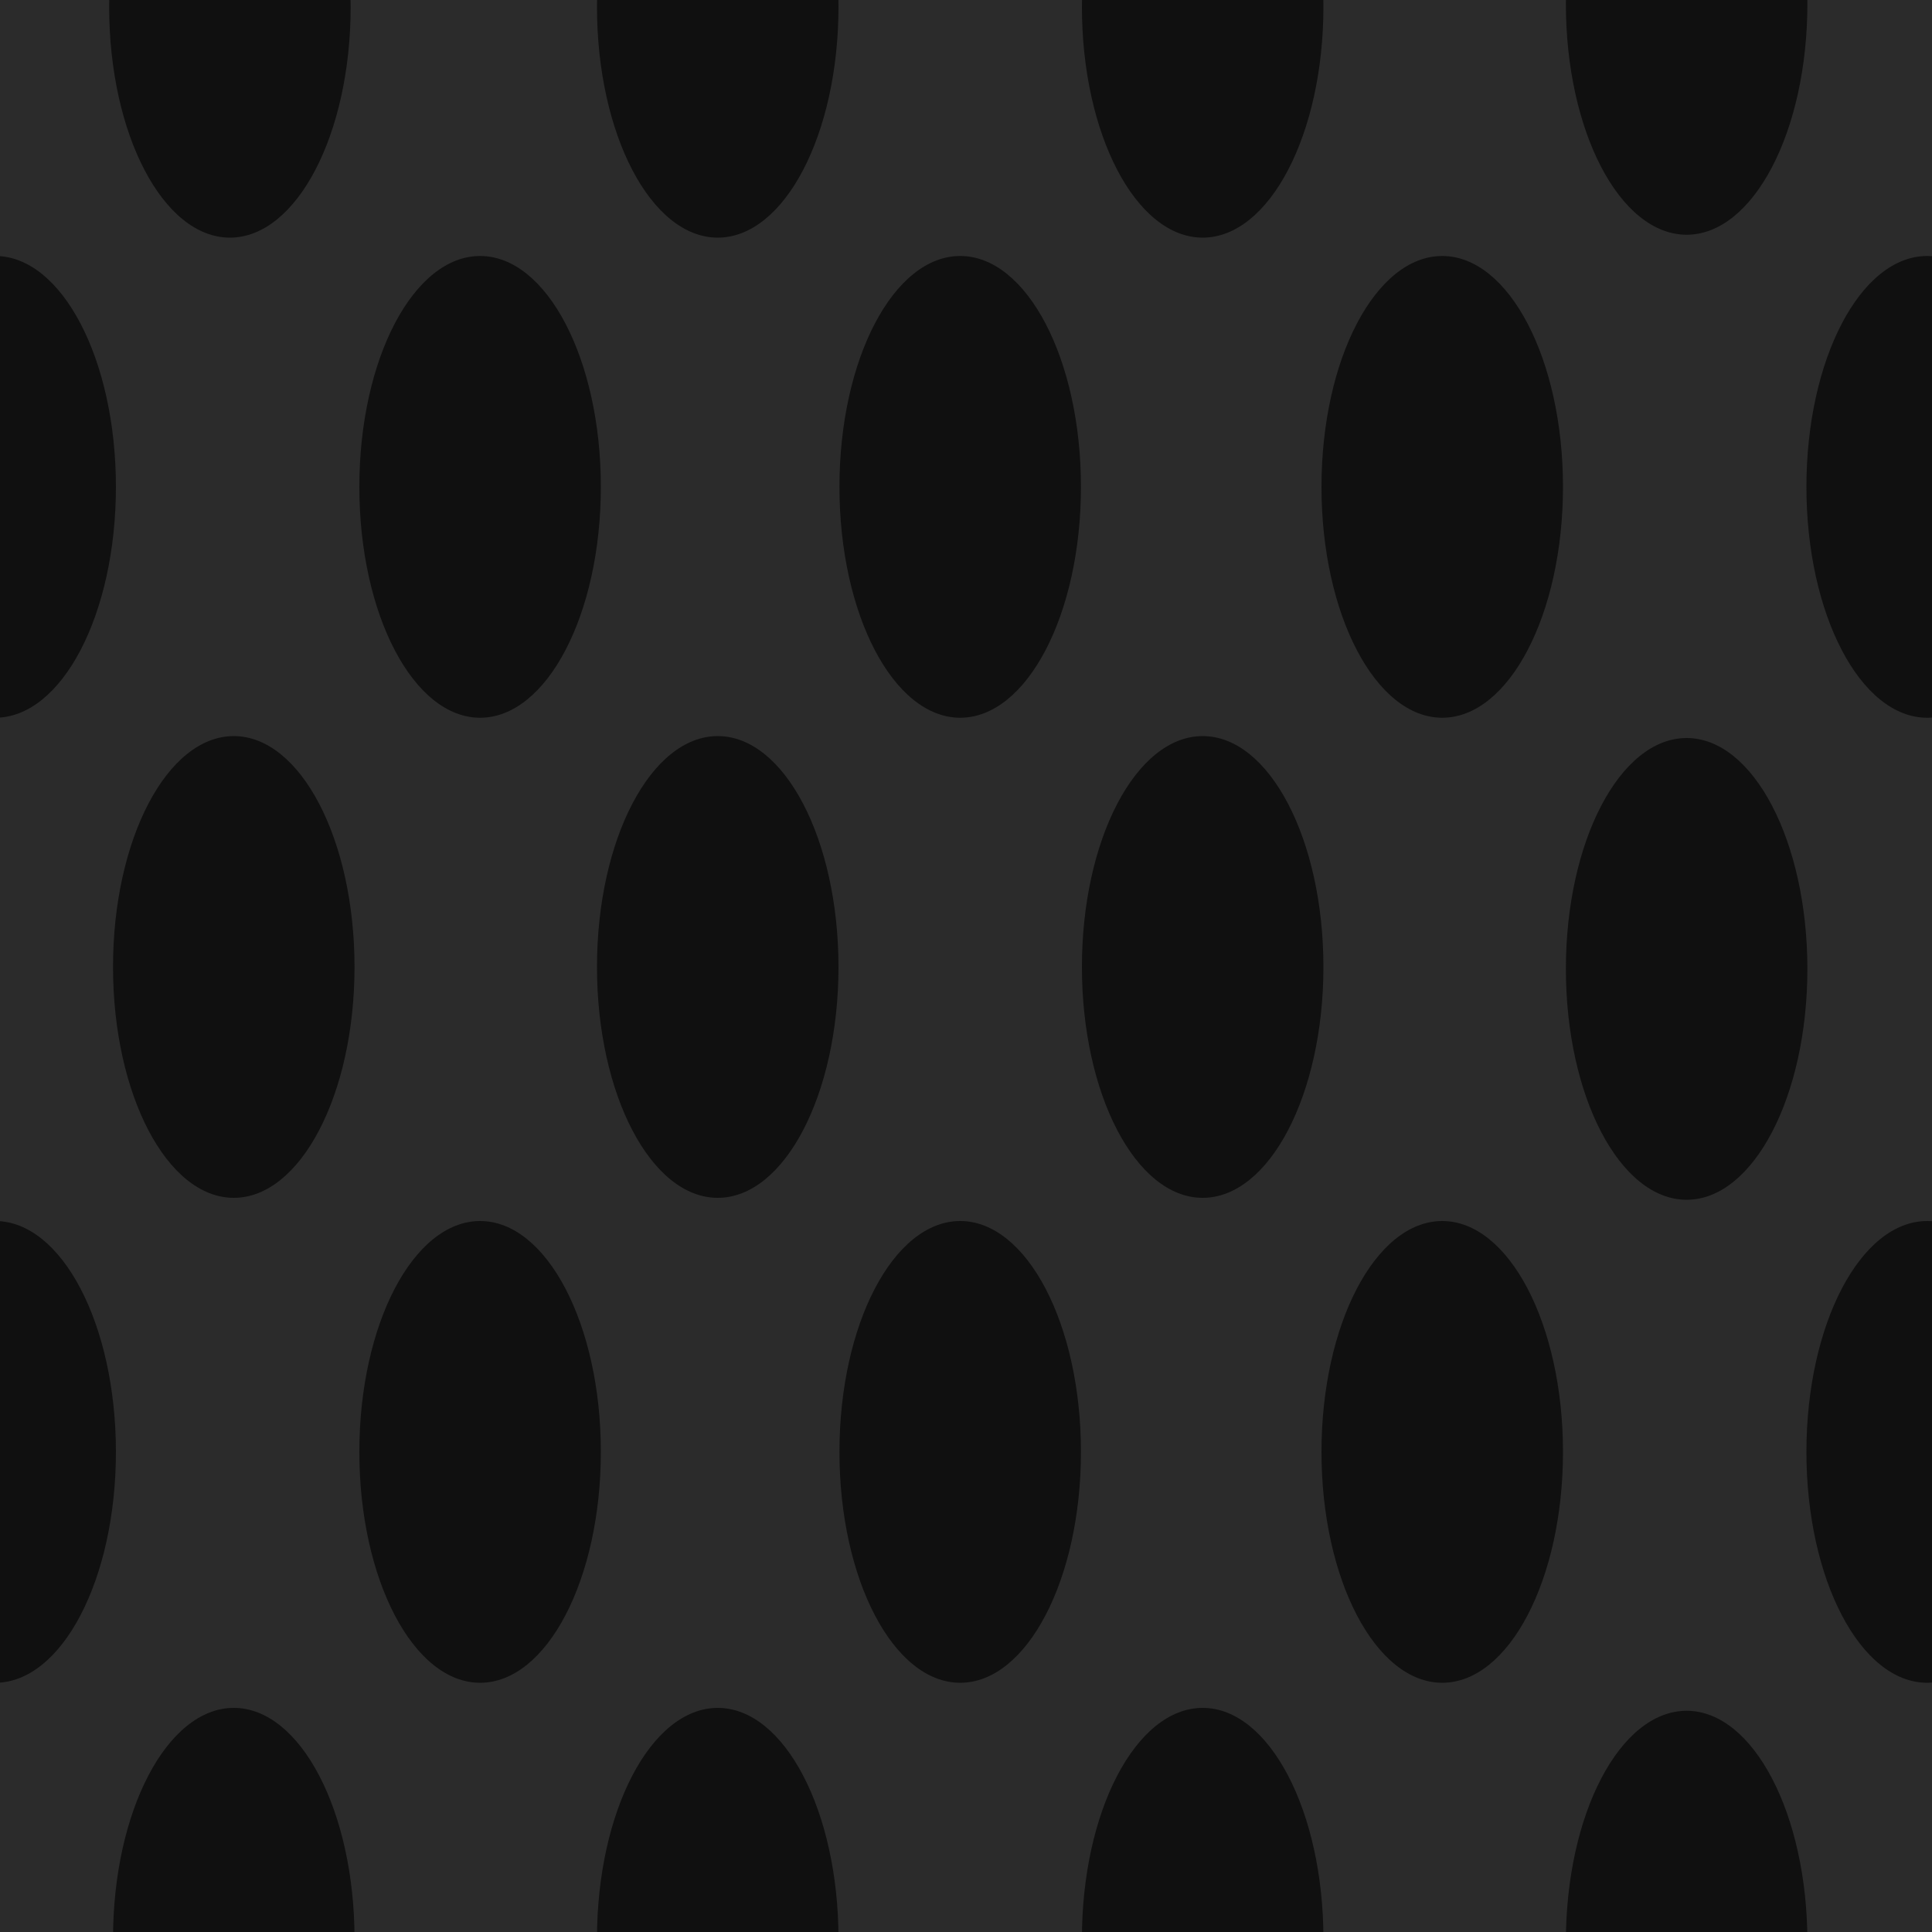
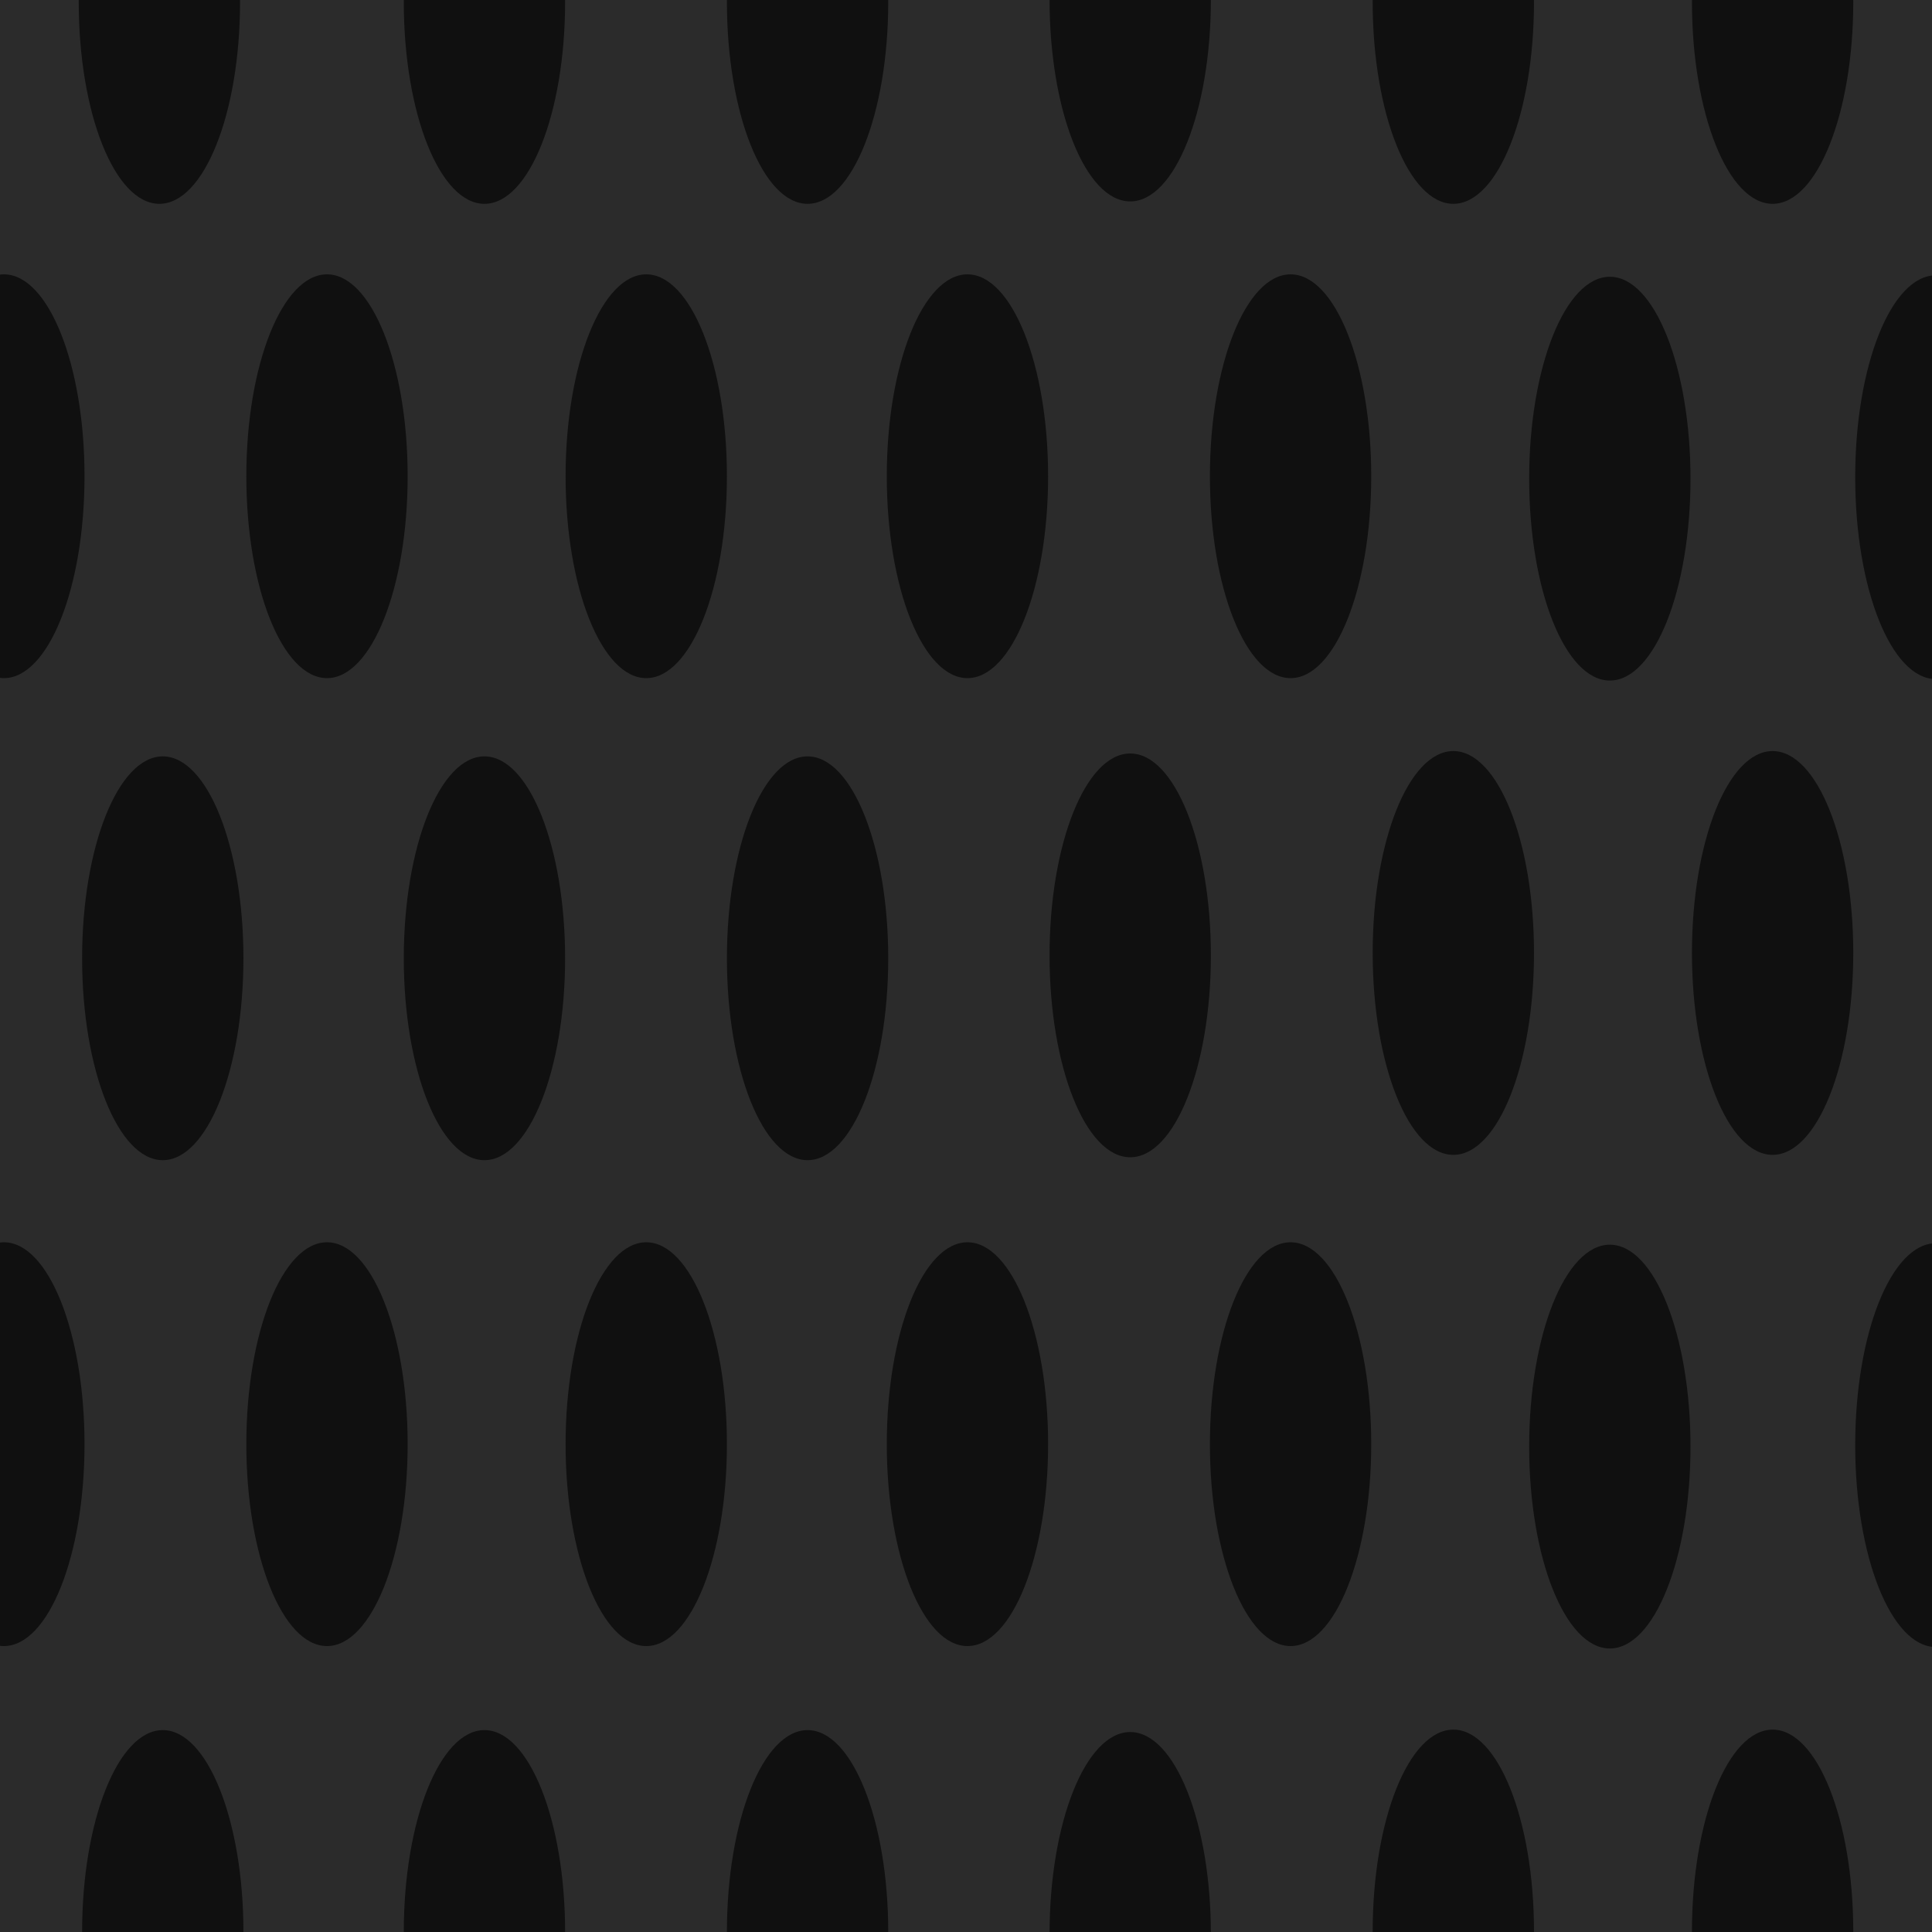
- <svg xmlns="http://www.w3.org/2000/svg" version="1.1" x="0px" y="0px" viewBox="0 0 200 200" style="enable-background:new 0 0 200 200;" xml:space="preserve">
+ <svg xmlns="http://www.w3.org/2000/svg" version="1.1" x="0px" y="0px" viewBox="0 0 400 400" style="enable-background:new 0 0 400 400;" xml:space="preserve">
  <style type="text/css">
	.st0{fill:#2B2B2B;}
	.st1{fill:#101010;}
- 	.st2{display:none;}
- 	.st3{display:inline;fill:#101010;}
</style>
  <g id="Layer_1">
-     <g>
-       <rect x="0.5" y="0.5" class="st0" width="199" height="199" />
-       <path class="st0" d="M199,1v198H1V1H199 M200,0H0v200h200V0L200,0z" />
-     </g>
+     <rect class="st0" width="400" height="400" />
  </g>
-   <g id="long_oval">
-     <ellipse class="st1" cx="23.8" cy="0.7" rx="12.5" ry="23.9" />
-     <ellipse class="st1" cx="49.7" cy="50.4" rx="12.5" ry="23.9" />
-     <ellipse class="st1" cx="74.3" cy="0.7" rx="12.5" ry="23.9" />
-     <ellipse class="st1" cx="99.4" cy="50.4" rx="12.5" ry="23.9" />
-     <ellipse class="st1" cx="124.5" cy="0.7" rx="12.5" ry="23.9" />
-     <ellipse class="st1" cx="-0.5" cy="50.4" rx="12.5" ry="23.9" />
-     <ellipse class="st1" cx="24.2" cy="100.1" rx="12.5" ry="23.9" />
-     <ellipse class="st1" cx="74.3" cy="100.1" rx="12.5" ry="23.9" />
-     <ellipse class="st1" cx="124.5" cy="100.1" rx="12.5" ry="23.9" />
-     <ellipse class="st1" cx="49.7" cy="150.3" rx="12.5" ry="23.9" />
-     <ellipse class="st1" cx="99.4" cy="150.3" rx="12.5" ry="23.9" />
-     <ellipse class="st1" cx="-0.5" cy="150.3" rx="12.5" ry="23.9" />
-     <ellipse class="st1" cx="199.5" cy="50.4" rx="12.5" ry="23.9" />
-     <ellipse class="st1" cx="249.1" cy="50.7" rx="12.5" ry="23.9" />
-     <ellipse class="st1" cx="149.3" cy="50.4" rx="12.5" ry="23.9" />
-     <ellipse class="st1" cx="199.5" cy="150.3" rx="12.5" ry="23.9" />
-     <ellipse class="st1" cx="249.1" cy="150.6" rx="12.5" ry="23.9" />
-     <ellipse class="st1" cx="149.3" cy="150.3" rx="12.5" ry="23.9" />
-     <ellipse class="st1" cx="224.8" cy="100.6" rx="12.5" ry="23.9" />
-     <ellipse class="st1" cx="274.5" cy="100.6" rx="12.5" ry="23.9" />
-     <ellipse class="st1" cx="174.6" cy="100.3" rx="12.5" ry="23.9" />
-     <ellipse class="st1" cx="224.8" cy="0.7" rx="12.5" ry="23.9" />
-     <ellipse class="st1" cx="274.5" cy="0.7" rx="12.5" ry="23.9" />
-     <ellipse class="st1" cx="174.6" cy="0.4" rx="12.5" ry="23.9" />
-     <ellipse class="st1" cx="24.2" cy="200.7" rx="12.5" ry="23.9" />
-     <ellipse class="st1" cx="74.3" cy="200.7" rx="12.5" ry="23.9" />
-     <ellipse class="st1" cx="124.5" cy="200.7" rx="12.5" ry="23.9" />
-     <ellipse class="st1" cx="224.8" cy="201.3" rx="12.5" ry="23.9" />
-     <ellipse class="st1" cx="274.5" cy="201.3" rx="12.5" ry="23.9" />
-     <ellipse class="st1" cx="174.6" cy="201" rx="12.5" ry="23.9" />
-   </g>
-   <g id="small_oval" class="st2">
-     <ellipse class="st3" cx="23.8" cy="0.8" rx="12.5" ry="22.1" />
-     <ellipse class="st3" cx="49.7" cy="50.4" rx="12.5" ry="22.1" />
-     <ellipse class="st3" cx="74.3" cy="0.8" rx="12.5" ry="22.1" />
-     <ellipse class="st3" cx="99.4" cy="50.4" rx="12.5" ry="22.1" />
-     <ellipse class="st3" cx="124.5" cy="0.8" rx="12.5" ry="22.1" />
-     <ellipse class="st3" cx="-0.5" cy="50.4" rx="12.5" ry="22.1" />
-     <ellipse class="st3" cx="24.2" cy="100" rx="12.5" ry="22.1" />
-     <ellipse class="st3" cx="74.3" cy="100" rx="12.5" ry="22.1" />
-     <ellipse class="st3" cx="124.5" cy="100" rx="12.5" ry="22.1" />
-     <ellipse class="st3" cx="49.7" cy="150.1" rx="12.5" ry="22.1" />
-     <ellipse class="st3" cx="99.4" cy="150.1" rx="12.5" ry="22.1" />
-     <ellipse class="st3" cx="-0.5" cy="150.1" rx="12.5" ry="22.1" />
-     <ellipse class="st3" cx="199.5" cy="50.4" rx="12.5" ry="22.1" />
-     <ellipse class="st3" cx="249.1" cy="50.7" rx="12.5" ry="22.1" />
-     <ellipse class="st3" cx="149.3" cy="50.4" rx="12.5" ry="22.1" />
-     <ellipse class="st3" cx="199.5" cy="150.1" rx="12.5" ry="22.1" />
-     <ellipse class="st3" cx="249.1" cy="150.4" rx="12.5" ry="22.1" />
-     <ellipse class="st3" cx="149.3" cy="150.1" rx="12.5" ry="22.1" />
-     <ellipse class="st3" cx="224.8" cy="100.5" rx="12.5" ry="22.1" />
-     <ellipse class="st3" cx="274.5" cy="100.5" rx="12.5" ry="22.1" />
-     <ellipse class="st3" cx="174.6" cy="100.3" rx="12.5" ry="22.1" />
-     <ellipse class="st3" cx="224.8" cy="0.9" rx="12.5" ry="22.1" />
-     <ellipse class="st3" cx="274.5" cy="0.9" rx="12.5" ry="22.1" />
-     <ellipse class="st3" cx="174.6" cy="0.6" rx="12.5" ry="22.1" />
-     <ellipse class="st3" cx="24.2" cy="200.4" rx="12.5" ry="22.1" />
-     <ellipse class="st3" cx="74.3" cy="200.4" rx="12.5" ry="22.1" />
-     <ellipse class="st3" cx="124.5" cy="200.4" rx="12.5" ry="22.1" />
-     <ellipse class="st3" cx="224.8" cy="200.9" rx="12.5" ry="22.1" />
-     <ellipse class="st3" cx="274.5" cy="200.9" rx="12.5" ry="22.1" />
-     <ellipse class="st3" cx="174.6" cy="200.6" rx="12.5" ry="22.1" />
+   <g id="Layer_2">
+     <ellipse class="st1" cx="33" cy="0.4" rx="16.7" ry="41.8" />
+     <ellipse class="st1" cx="67.7" cy="98.6" rx="16.7" ry="41.8" />
+     <ellipse class="st1" cx="100.3" cy="0.4" rx="16.7" ry="41.8" />
+     <ellipse class="st1" cx="133.8" cy="98.6" rx="16.7" ry="41.8" />
+     <ellipse class="st1" cx="167.2" cy="0.4" rx="16.7" ry="41.8" />
+     <ellipse class="st1" cx="0.8" cy="98.6" rx="16.7" ry="41.8" />
+     <ellipse class="st1" cx="33.7" cy="198.4" rx="16.7" ry="41.8" />
+     <ellipse class="st1" cx="100.3" cy="198.4" rx="16.7" ry="41.8" />
+     <ellipse class="st1" cx="167.2" cy="198.4" rx="16.7" ry="41.8" />
+     <ellipse class="st1" cx="67.7" cy="299" rx="16.7" ry="41.8" />
+     <ellipse class="st1" cx="133.8" cy="299" rx="16.7" ry="41.8" />
+     <ellipse class="st1" cx="0.8" cy="299" rx="16.7" ry="41.8" />
+     <ellipse class="st1" cx="267.2" cy="98.6" rx="16.7" ry="41.8" />
+     <ellipse class="st1" cx="333.3" cy="99.1" rx="16.7" ry="41.8" />
+     <ellipse class="st1" cx="200.3" cy="98.6" rx="16.7" ry="41.8" />
+     <ellipse class="st1" cx="267.2" cy="299" rx="16.7" ry="41.8" />
+     <ellipse class="st1" cx="333.3" cy="299.5" rx="16.7" ry="41.8" />
+     <ellipse class="st1" cx="200.3" cy="299" rx="16.7" ry="41.8" />
+     <ellipse class="st1" cx="300.9" cy="197.3" rx="16.7" ry="41.8" />
+     <ellipse class="st1" cx="367" cy="197.3" rx="16.7" ry="41.8" />
+     <ellipse class="st1" cx="234" cy="197.8" rx="16.7" ry="41.8" />
+     <ellipse class="st1" cx="300.9" cy="0.4" rx="16.7" ry="41.8" />
+     <ellipse class="st1" cx="367" cy="0.4" rx="16.7" ry="41.8" />
+     <ellipse class="st1" cx="234" cy="-0.1" rx="16.7" ry="41.8" />
+     <ellipse class="st1" cx="33.7" cy="400" rx="16.7" ry="41.8" />
+     <ellipse class="st1" cx="100.3" cy="400" rx="16.7" ry="41.8" />
+     <ellipse class="st1" cx="167.2" cy="400" rx="16.7" ry="41.8" />
+     <ellipse class="st1" cx="300.9" cy="399.9" rx="16.7" ry="41.8" />
+     <ellipse class="st1" cx="367" cy="399.9" rx="16.7" ry="41.8" />
+     <ellipse class="st1" cx="234" cy="400.4" rx="16.7" ry="41.8" />
+     <ellipse class="st1" cx="400.8" cy="98.8" rx="16.7" ry="41.8" />
+     <ellipse class="st1" cx="400.8" cy="299.2" rx="16.7" ry="41.8" />
  </g>
</svg>
